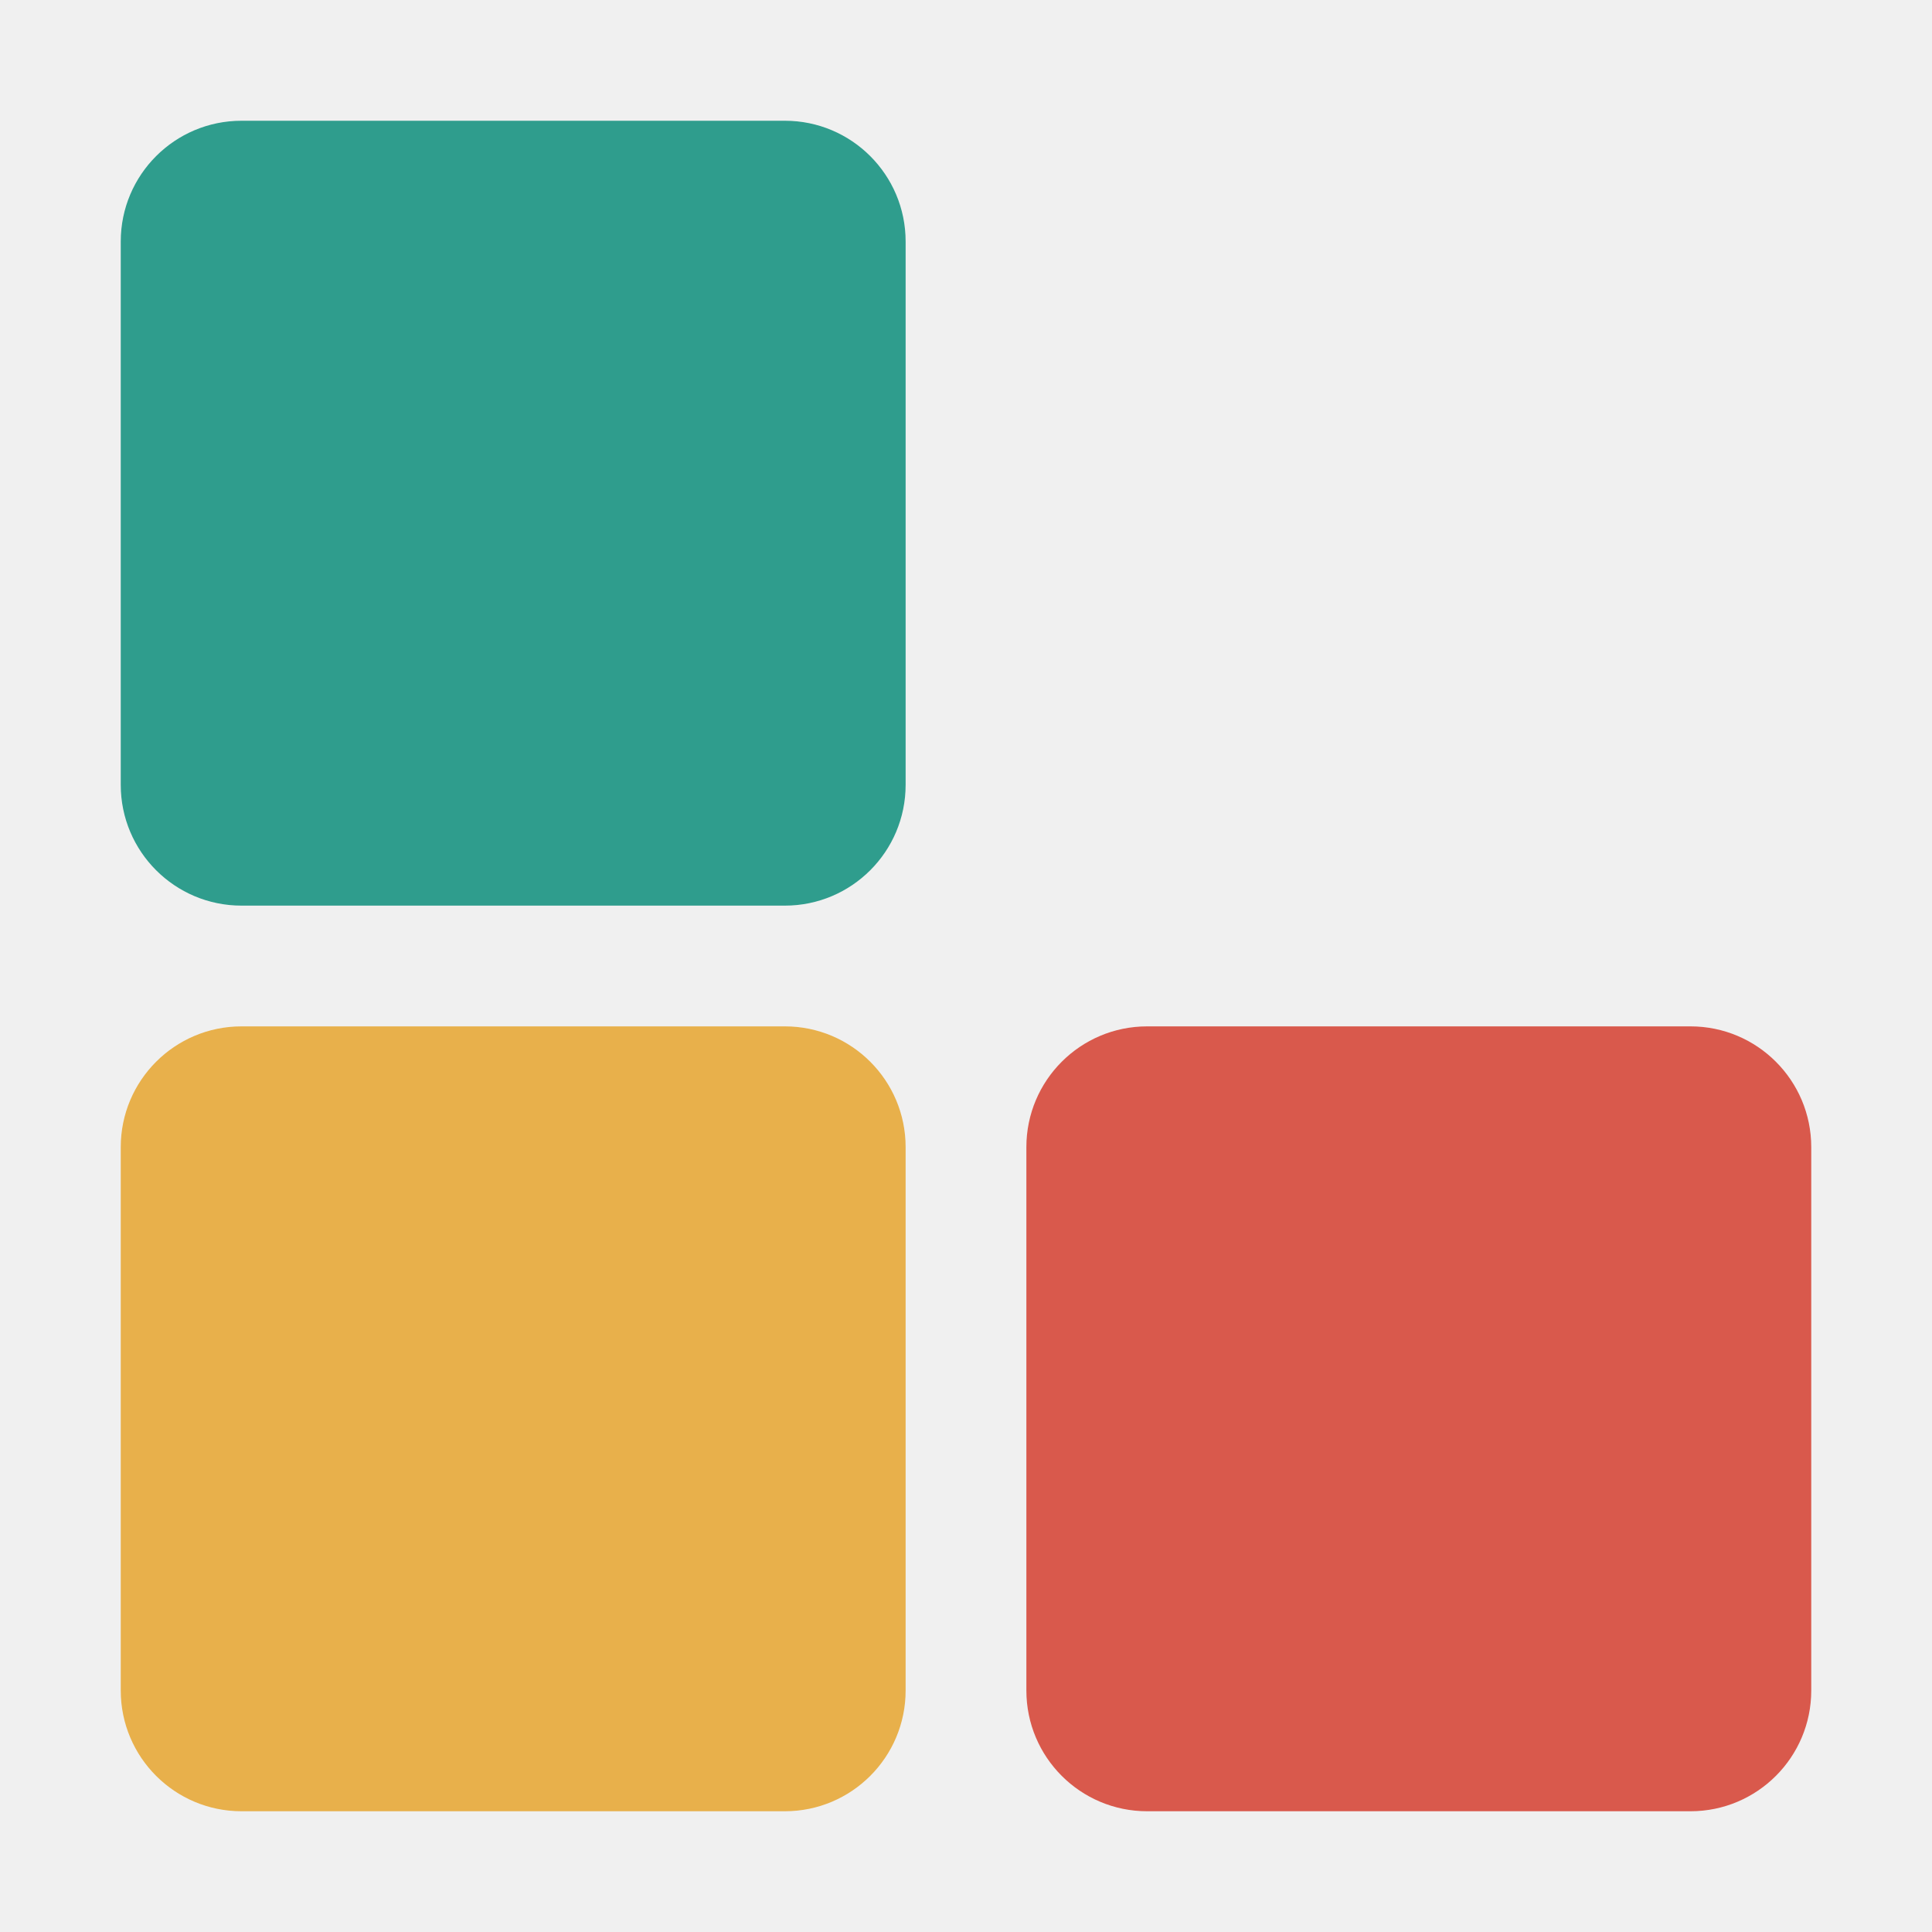
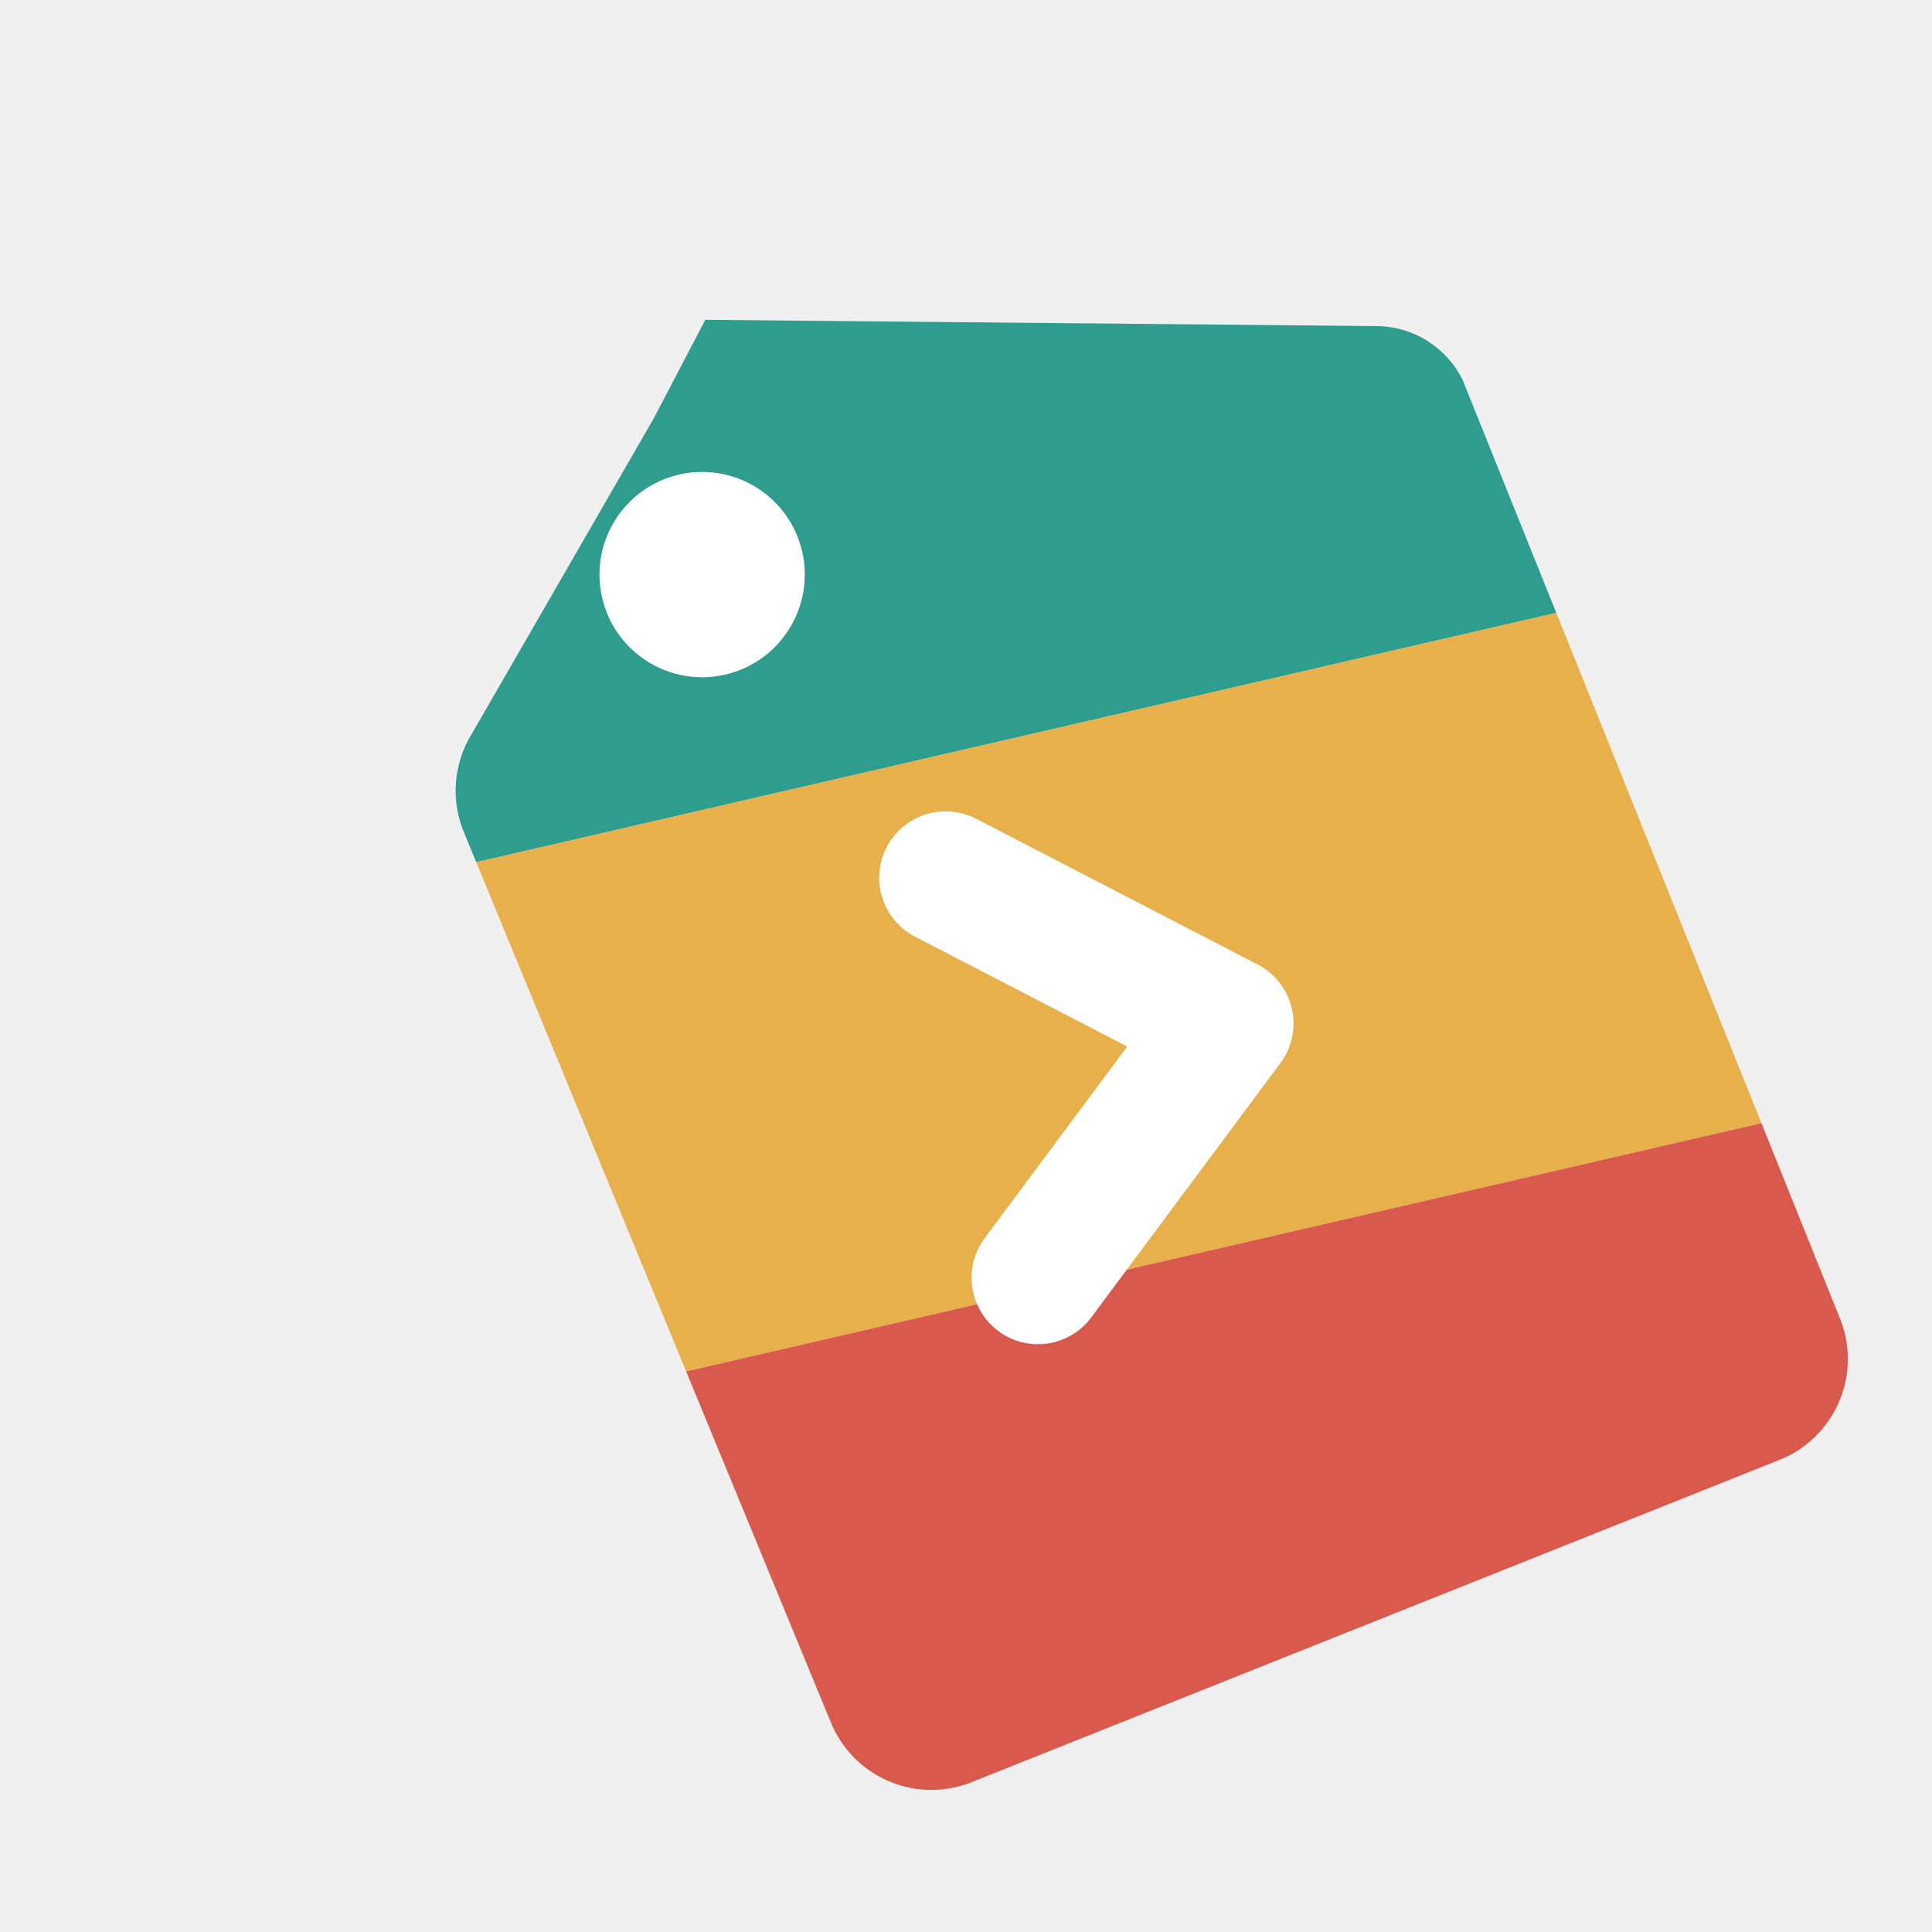
<svg xmlns="http://www.w3.org/2000/svg" viewBox="0 0 32 32" fill="none">
-   <rect x="2" y="2" width="13" height="13" rx="2" fill="#2f9d8d" />
-   <rect x="2" y="17" width="13" height="13" rx="2" fill="#e8b04b" />
-   <rect x="17" y="17" width="13" height="13" rx="2" fill="#d9594c" />
+   <g transform="rotate(-13 16 16)">
+     <clipPath id="jyTag">
+       <path d="M14.2 4.6 L25 7.2 a1.6 1.6 0 0 1 1.2 1.2 L28.8 25 a1.8 1.8 0 0 1-1.5 2 L13 29.2 a1.8 1.8 0 0 1-2-1.5 L8.4 12 a1.8 1.8 0 0 1 .5-1.6 L13 6 Z" />
+     </clipPath>
+     <g clip-path="url(#jyTag)">
+       <rect x="0" y="0" width="32" height="12.5" fill="#2f9d8d" />
+       <rect x="0" y="12.5" width="32" height="9" fill="#e8b04b" />
+       <rect x="0" y="21.5" width="32" height="11" fill="#d9594c" />
+     </g>
+     <circle cx="13.2" cy="8.7" r="1.7" fill="#fff" />
+     <path d="M16 14.5 l4 3.4 l-4 3.4" stroke="#fff" stroke-width="2.2" stroke-linecap="round" stroke-linejoin="round" />
+   </g>
</svg>
